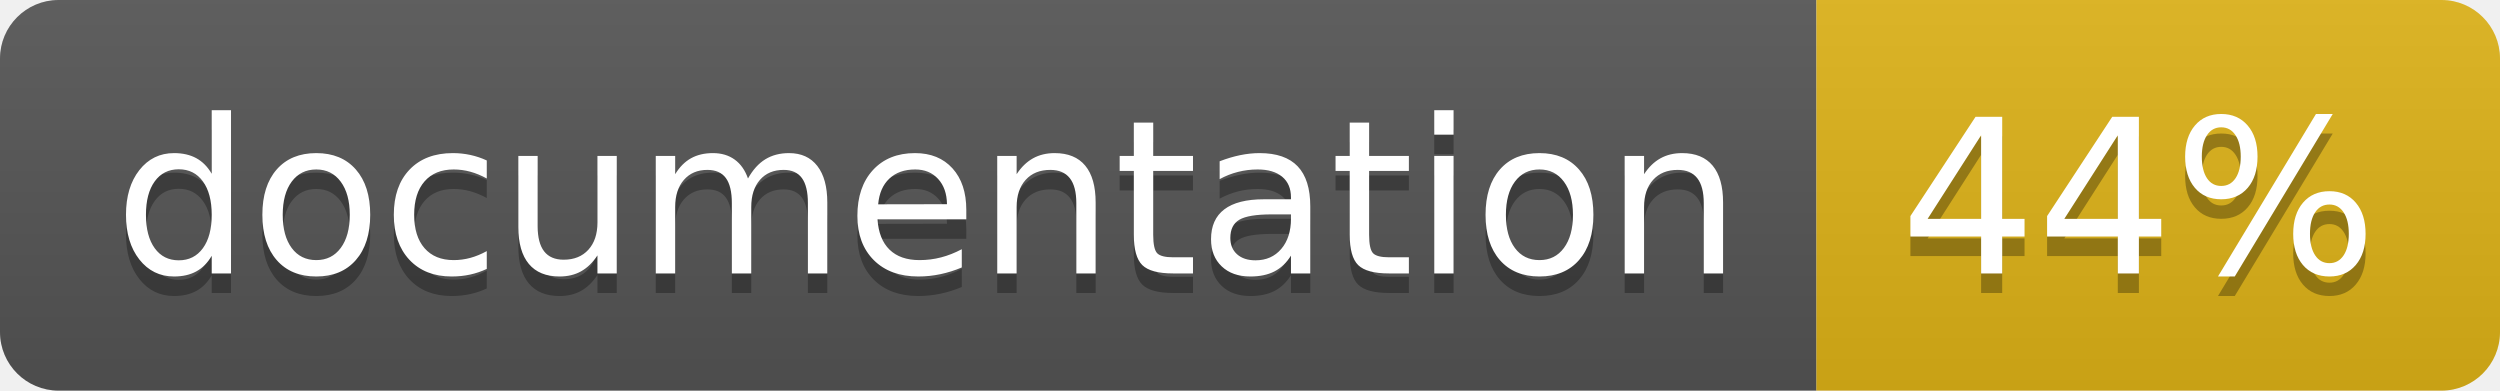
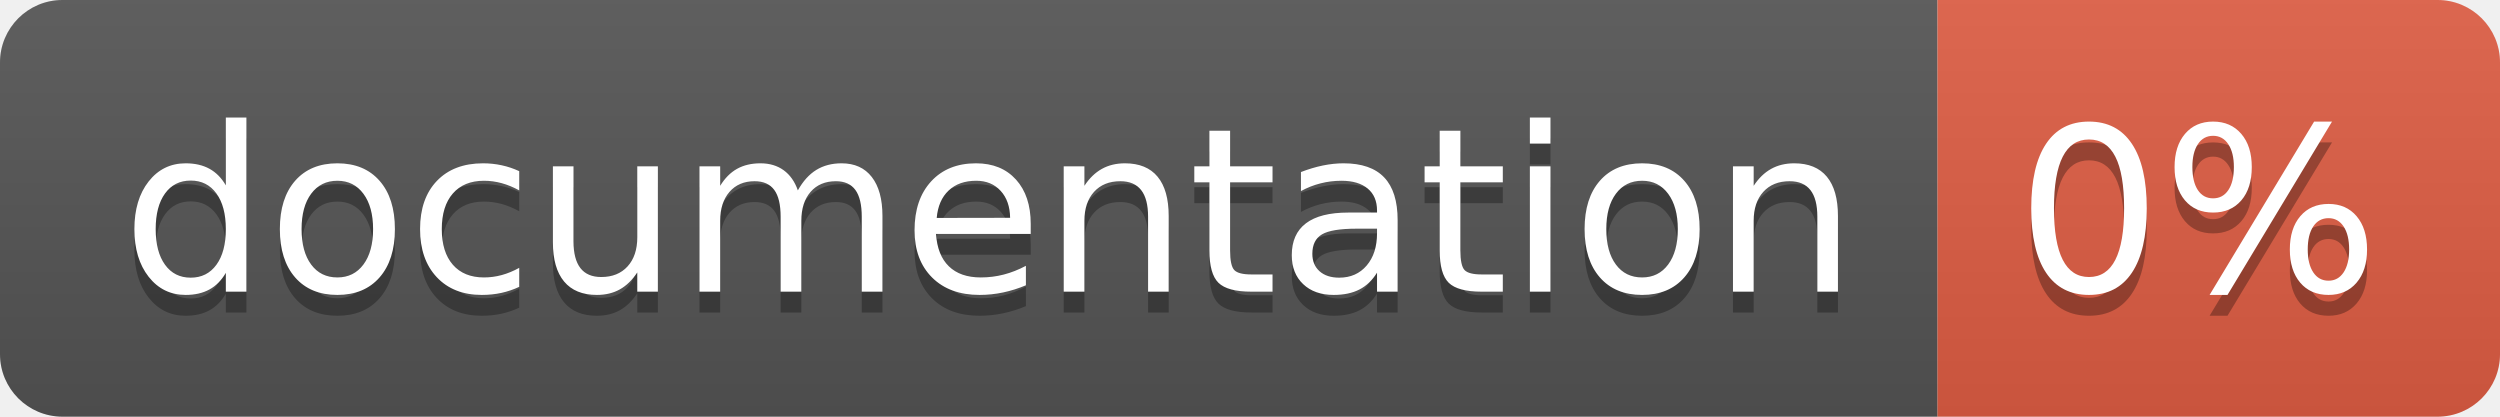
- <svg xmlns="http://www.w3.org/2000/svg" width="128" height="20">
+ <svg xmlns="http://www.w3.org/2000/svg" width="120" height="20">
  <linearGradient id="b" x2="0" y2="100%">
    <stop offset="0" stop-color="#bbb" stop-opacity=".1" />
    <stop offset="1" stop-opacity=".1" />
  </linearGradient>
  <clipPath id="a">
-     <rect width="128" height="20" rx="3" fill="#fff" />
+     <rect width="120" height="20" rx="3" fill="#fff" />
  </clipPath>
  <g clip-path="url(#a)">
    <path fill="#555" d="M0 0h93v20H0z" />
-     <path fill="#dfb317" d="M93 0h35v20H93z" />
-     <path fill="url(#b)" d="M0 0h128v20H0z" />
+     <path fill="#e05d44" d="M93 0h27v20H93z" />
+     <path fill="url(#b)" d="M0 0h120v20H0z" />
  </g>
  <g fill="#fff" text-anchor="middle" font-family="DejaVu Sans,Verdana,Geneva,sans-serif" font-size="110">
    <text x="475" y="150" fill="#010101" fill-opacity=".3" transform="scale(.1)" textLength="830">
      documentation
    </text>
    <text x="475" y="140" transform="scale(.1)" textLength="830">
      documentation
    </text>
-     <text x="1095" y="150" fill="#010101" fill-opacity=".3" transform="scale(.1)" textLength="250">
-       44%
+     <text x="1055" y="150" fill="#010101" fill-opacity=".3" transform="scale(.1)" textLength="170">
+       0%
    </text>
-     <text x="1095" y="140" transform="scale(.1)" textLength="250">
-       44%
+     <text x="1055" y="140" transform="scale(.1)" textLength="170">
+       0%
    </text>
  </g>
</svg>
